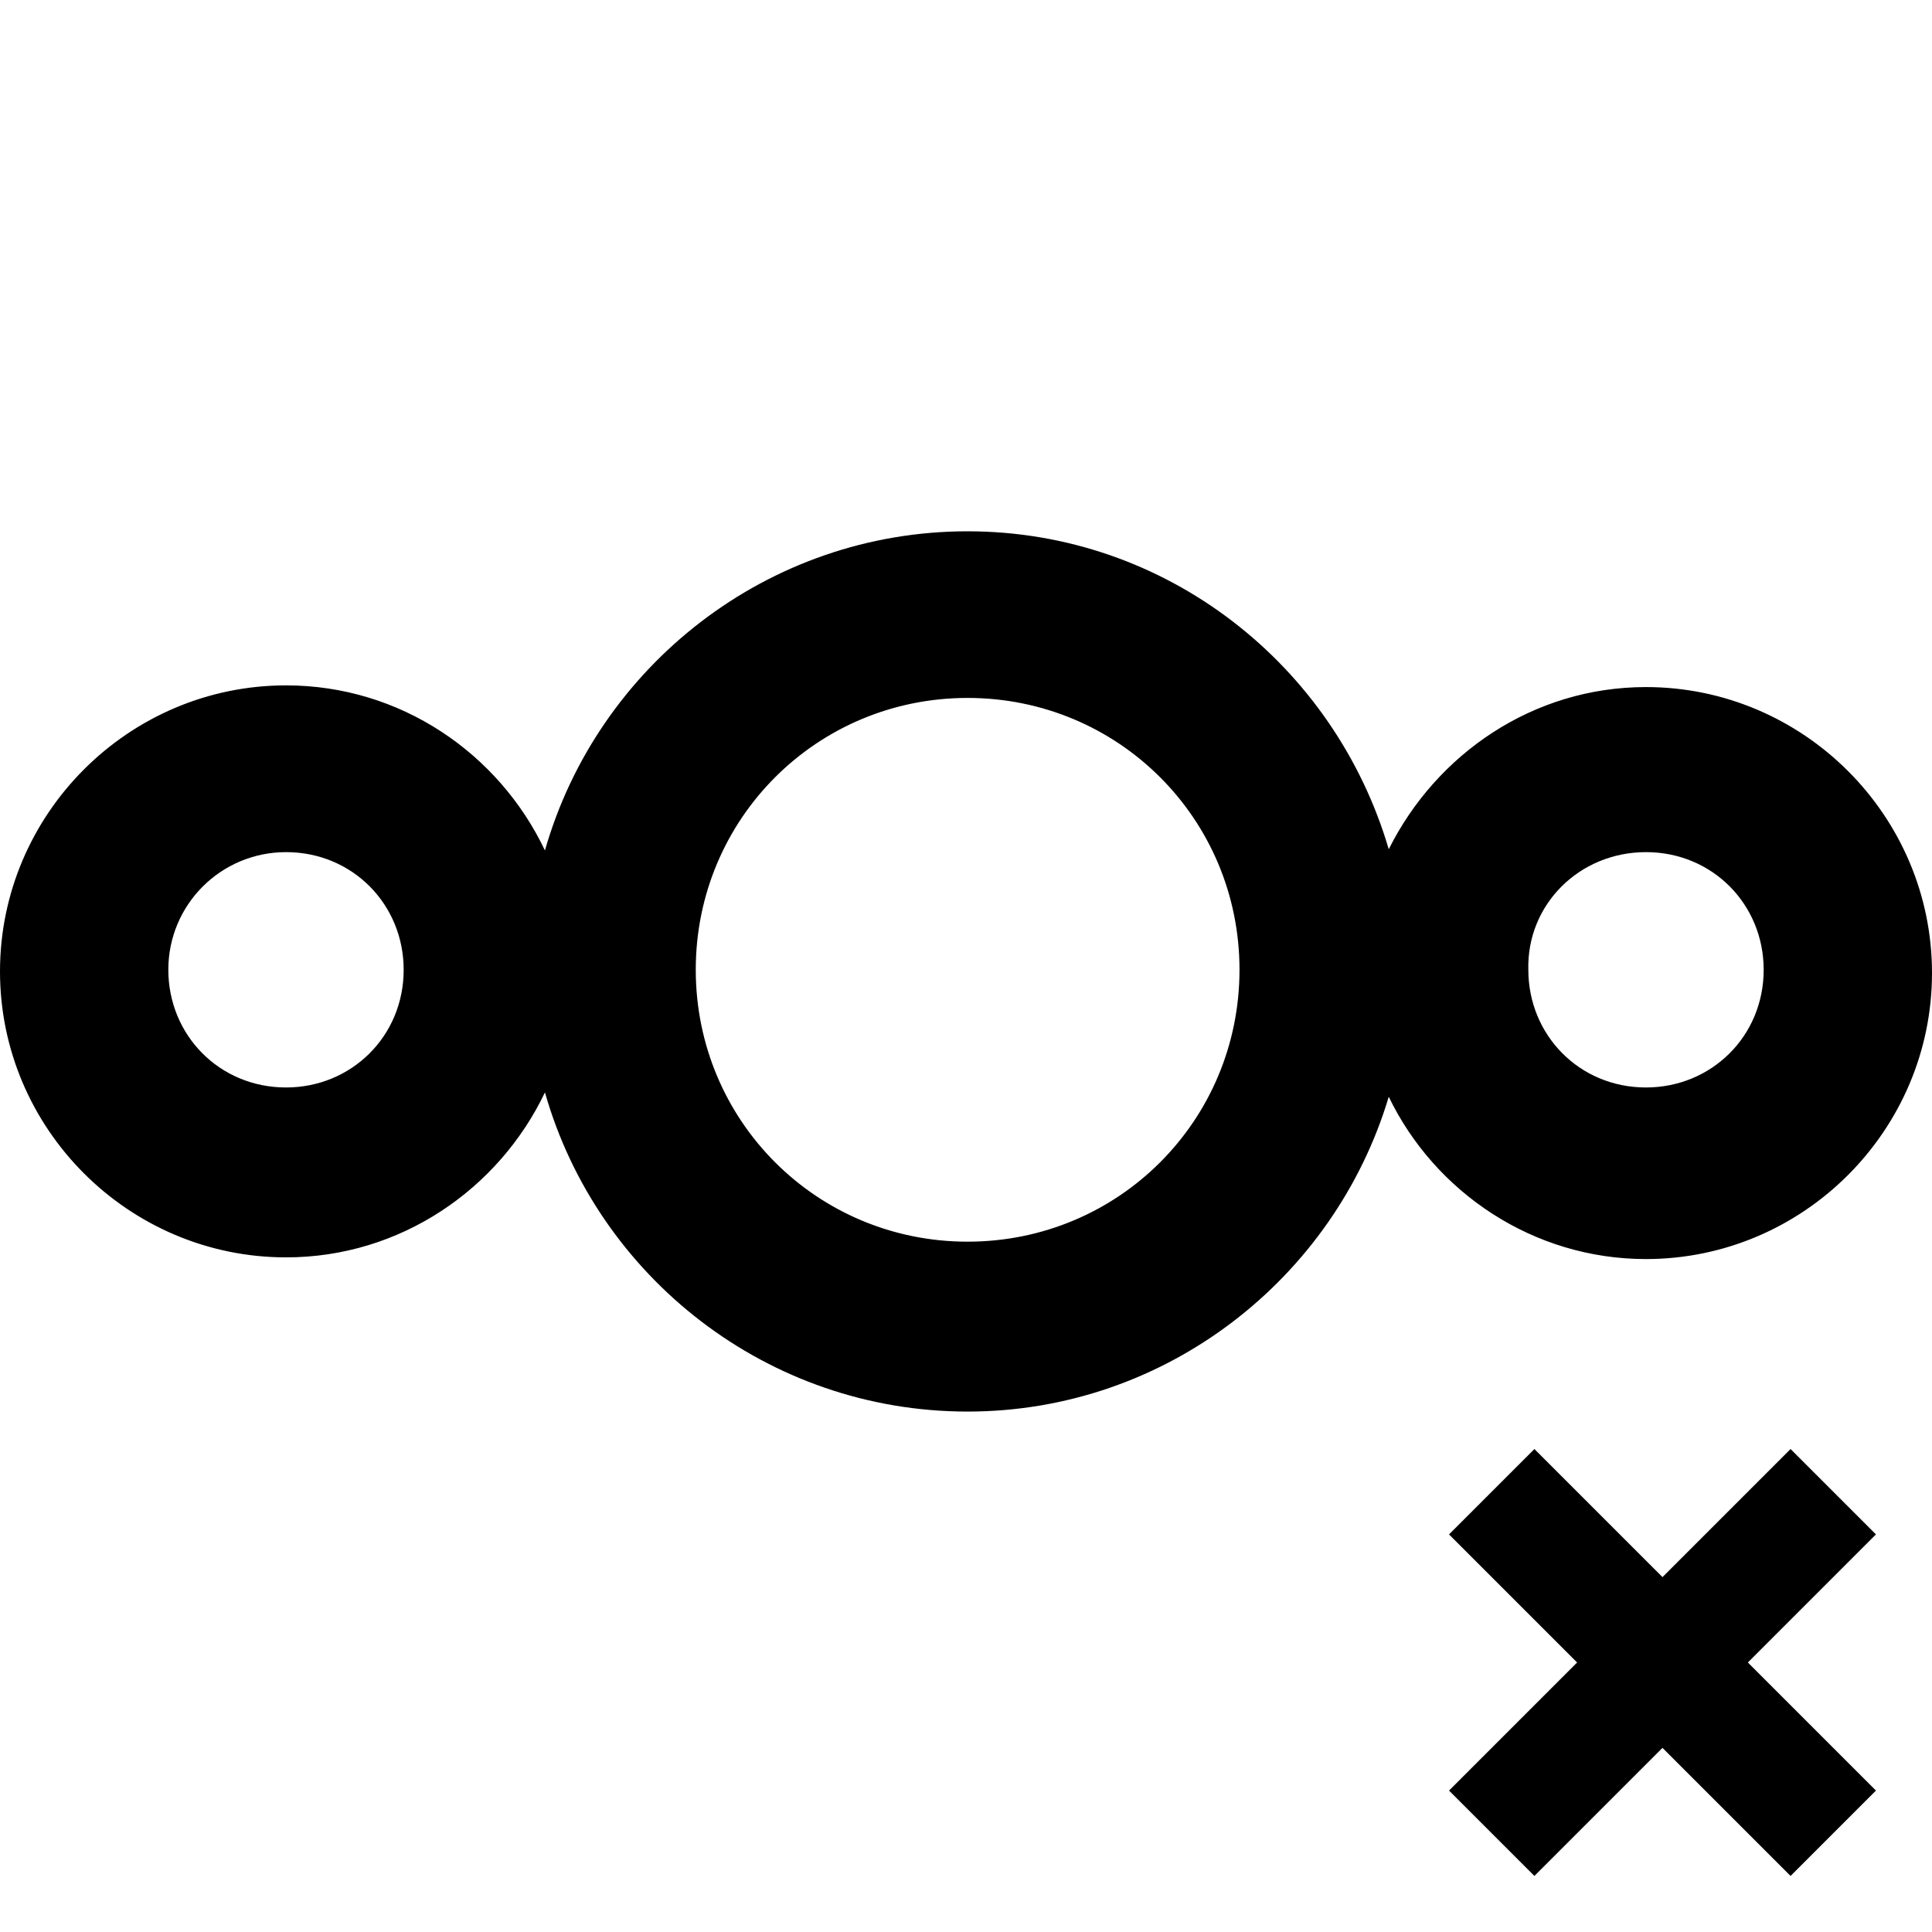
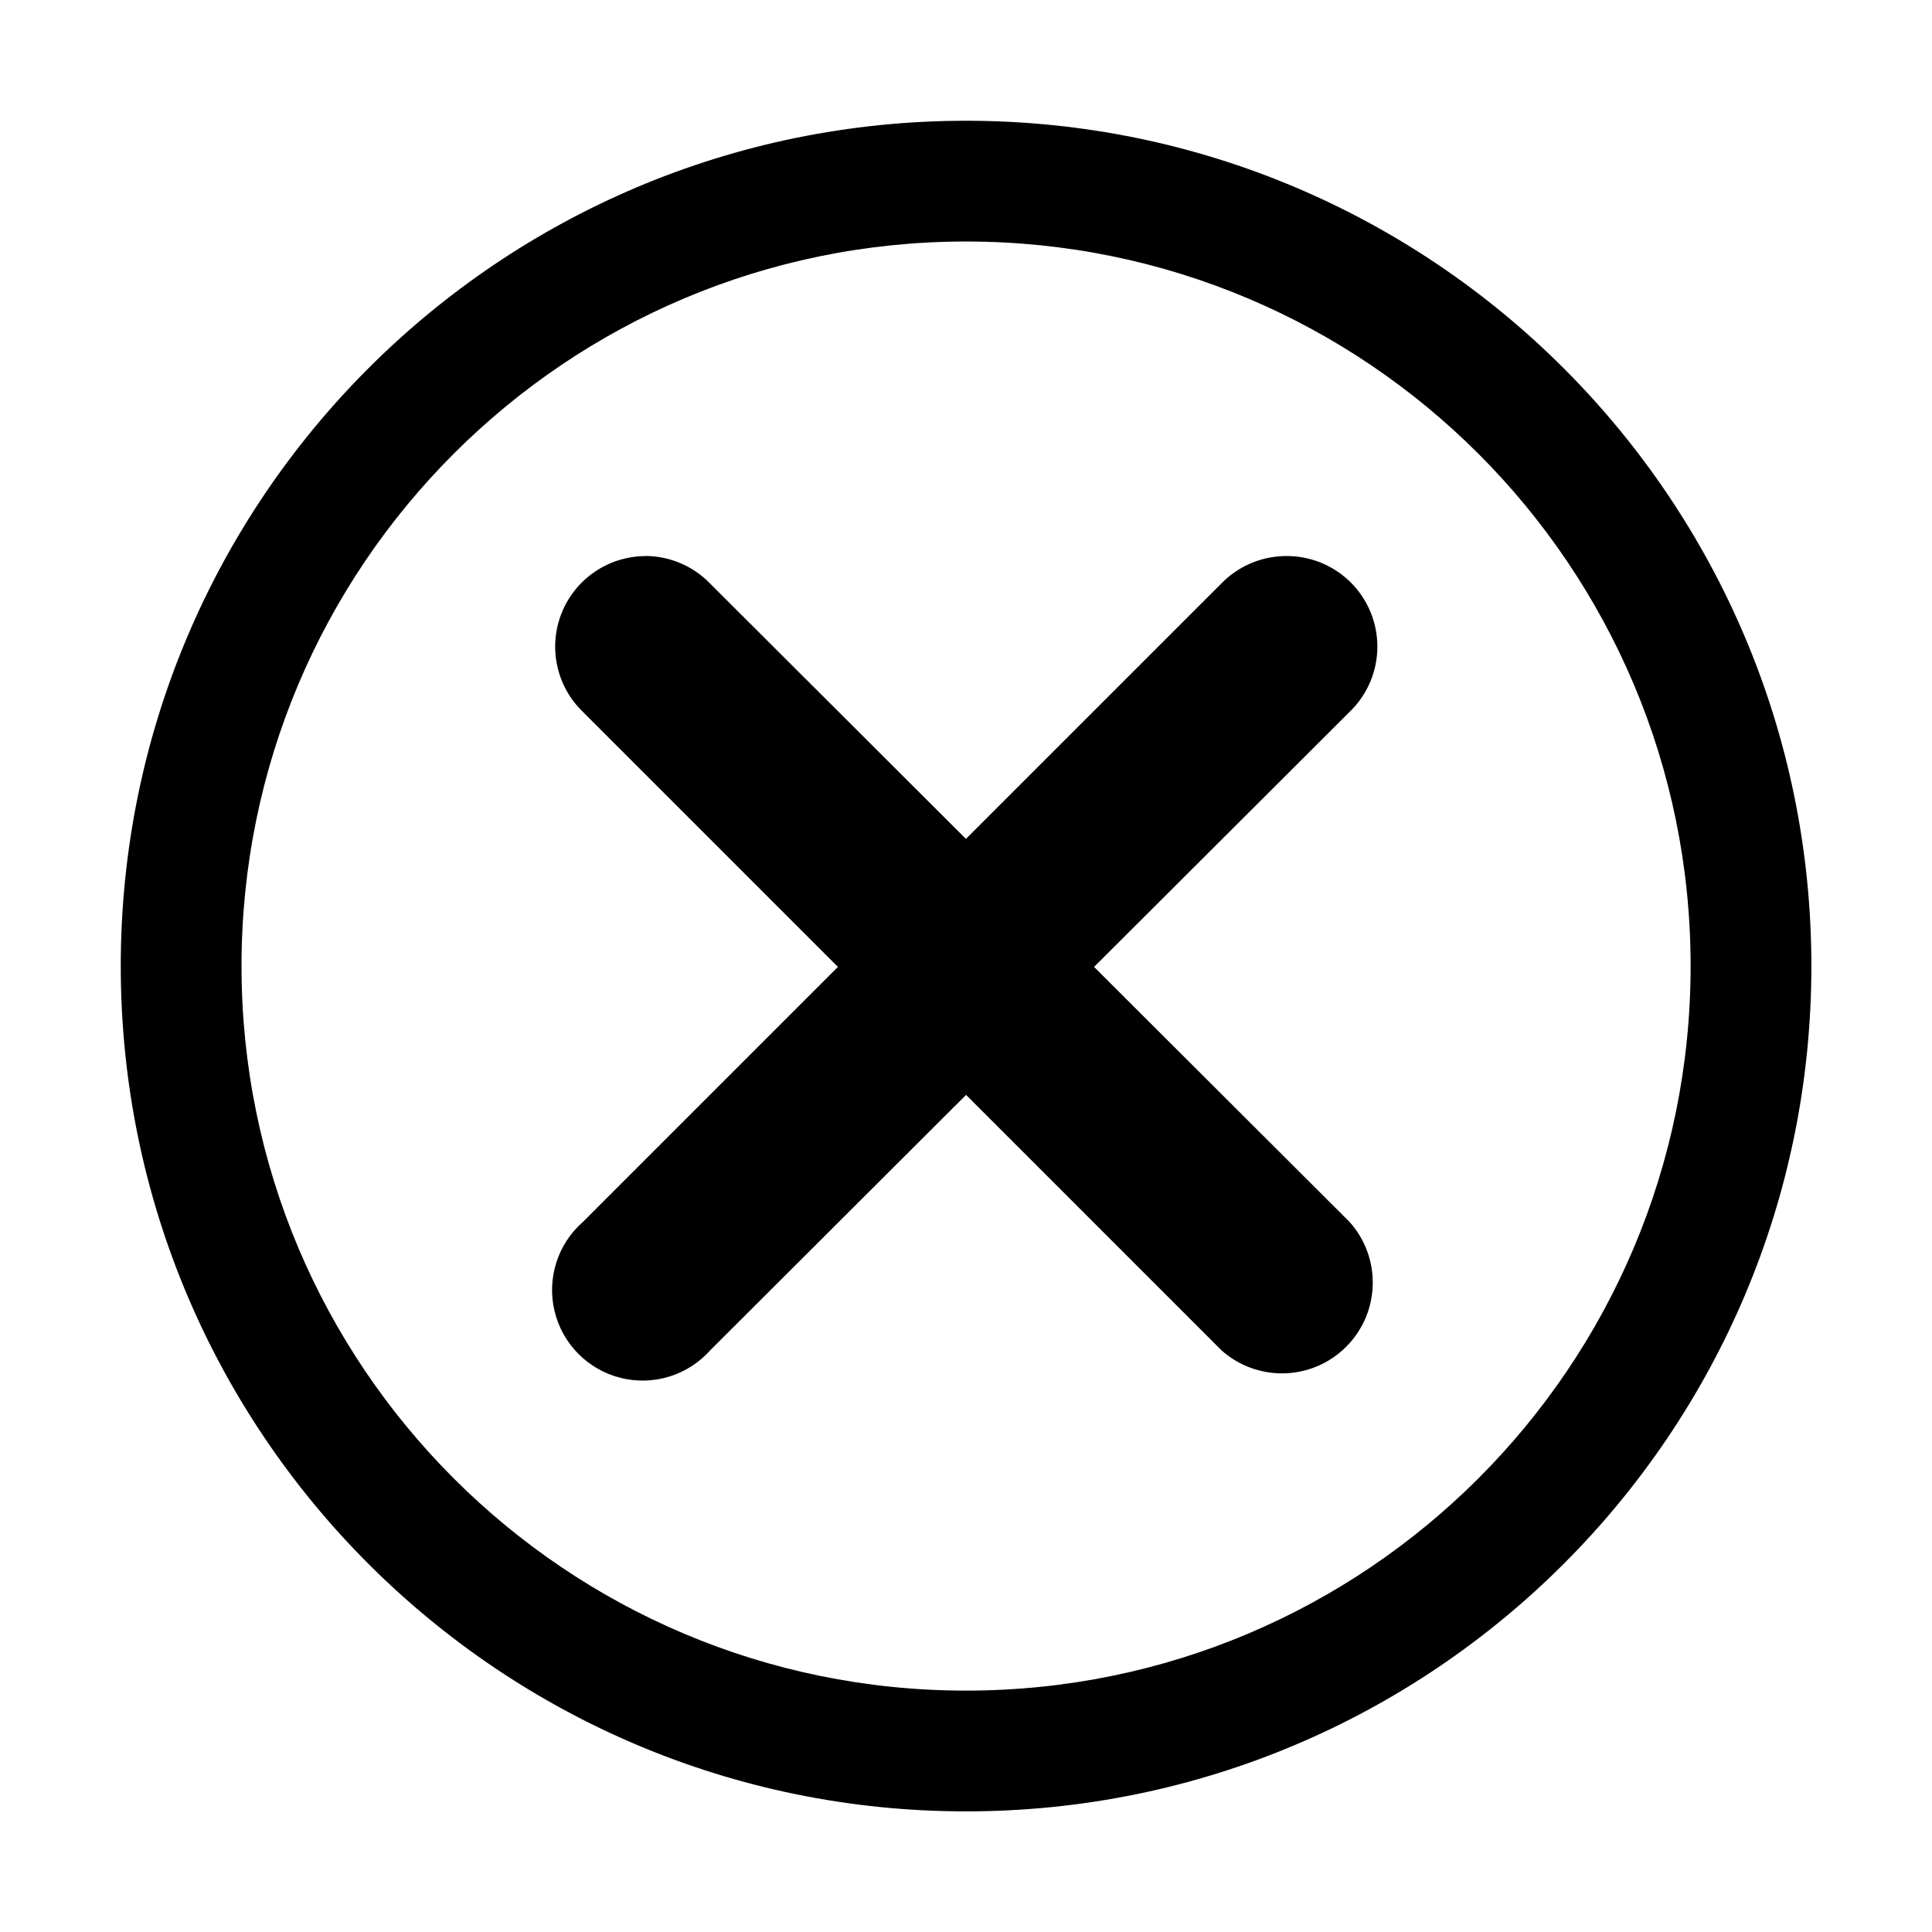
- <svg xmlns="http://www.w3.org/2000/svg" width="16" height="16" viewBox="0 0 16 16">
-   <g fill="none" fill-rule="evenodd">
-     <g fill="#000" transform="translate(11.268 11.768)">
-       <rect width="1" height="4" x="2" transform="rotate(45 2.5 2)" />
-       <rect width="1" height="4" x="2" transform="rotate(-45 2.5 2)" />
-     </g>
-     <path fill="#000" fill-rule="nonzero" d="M8.013,0 C6.355,0 4.948,1.119 4.513,2.643 C4.131,1.839 3.317,1.276 2.369,1.276 C1.065,1.276 0,2.342 0,3.645 C0,4.948 1.065,6.013 2.369,6.013 C3.317,6.013 4.131,5.447 4.513,4.647 C4.948,6.174 6.355,7.29 8.013,7.29 C9.658,7.29 11.052,6.184 11.501,4.683 C11.883,5.474 12.697,6.027 13.631,6.027 C14.935,6.027 16,4.961 16,3.658 C16,2.355 14.935,1.29 13.631,1.29 C12.697,1.29 11.896,1.843 11.501,2.633 C11.052,1.106 9.658,0 8.013,0 Z M8.013,1.38 C9.263,1.38 10.265,2.382 10.265,3.631 C10.265,4.881 9.263,5.883 8.013,5.883 C6.764,5.883 5.762,4.881 5.762,3.631 C5.762,2.382 6.764,1.38 8.013,1.38 Z M2.369,2.657 C2.921,2.657 3.343,3.092 3.343,3.631 C3.343,4.184 2.908,4.606 2.369,4.606 C1.816,4.606 1.394,4.171 1.394,3.631 C1.394,3.092 1.829,2.657 2.369,2.657 Z M13.631,2.657 C14.184,2.657 14.606,3.092 14.606,3.631 C14.606,4.184 14.171,4.606 13.631,4.606 C13.079,4.606 12.657,4.171 12.657,3.631 C12.643,3.092 13.079,2.657 13.631,2.657 Z" transform="translate(0 4.4)" />
+ <svg xmlns="http://www.w3.org/2000/svg" width="16" height="16" version="1.1" viewBox="0 0 4.233 4.233">
+   <g transform="translate(0 -292.77)">
+     <path transform="matrix(.26458 0 0 .26458 0 292.77)" d="m8 1a7 7 0 0 0-7 7 7 7 0 0 0 7 7 7 7 0 0 0 7-7 7 7 0 0 0-7-7zm0 1a6 6 0 0 1 6 6 6 6 0 0 1-6 6 6 6 0 0 1-6-6 6 6 0 0 1 6-6zm-2.656 2.603v0.002a0.75 0.75 0 0 0-0.516 1.291l2.111 2.111-2.111 2.111a0.75 0.75 0 1 0 1.055 1.062l2.117-2.113 2.113 2.113a0.752 0.752 0 0 0 1.062-1.062l-2.115-2.111 2.115-2.111a0.75 0.75 0 0 0-0.545-1.291 0.75 0.75 0 0 0-0.518 0.229l-2.113 2.113-2.117-2.113a0.75 0.75 0 0 0-0.539-0.23z" stroke-width=".829" />
  </g>
</svg>
